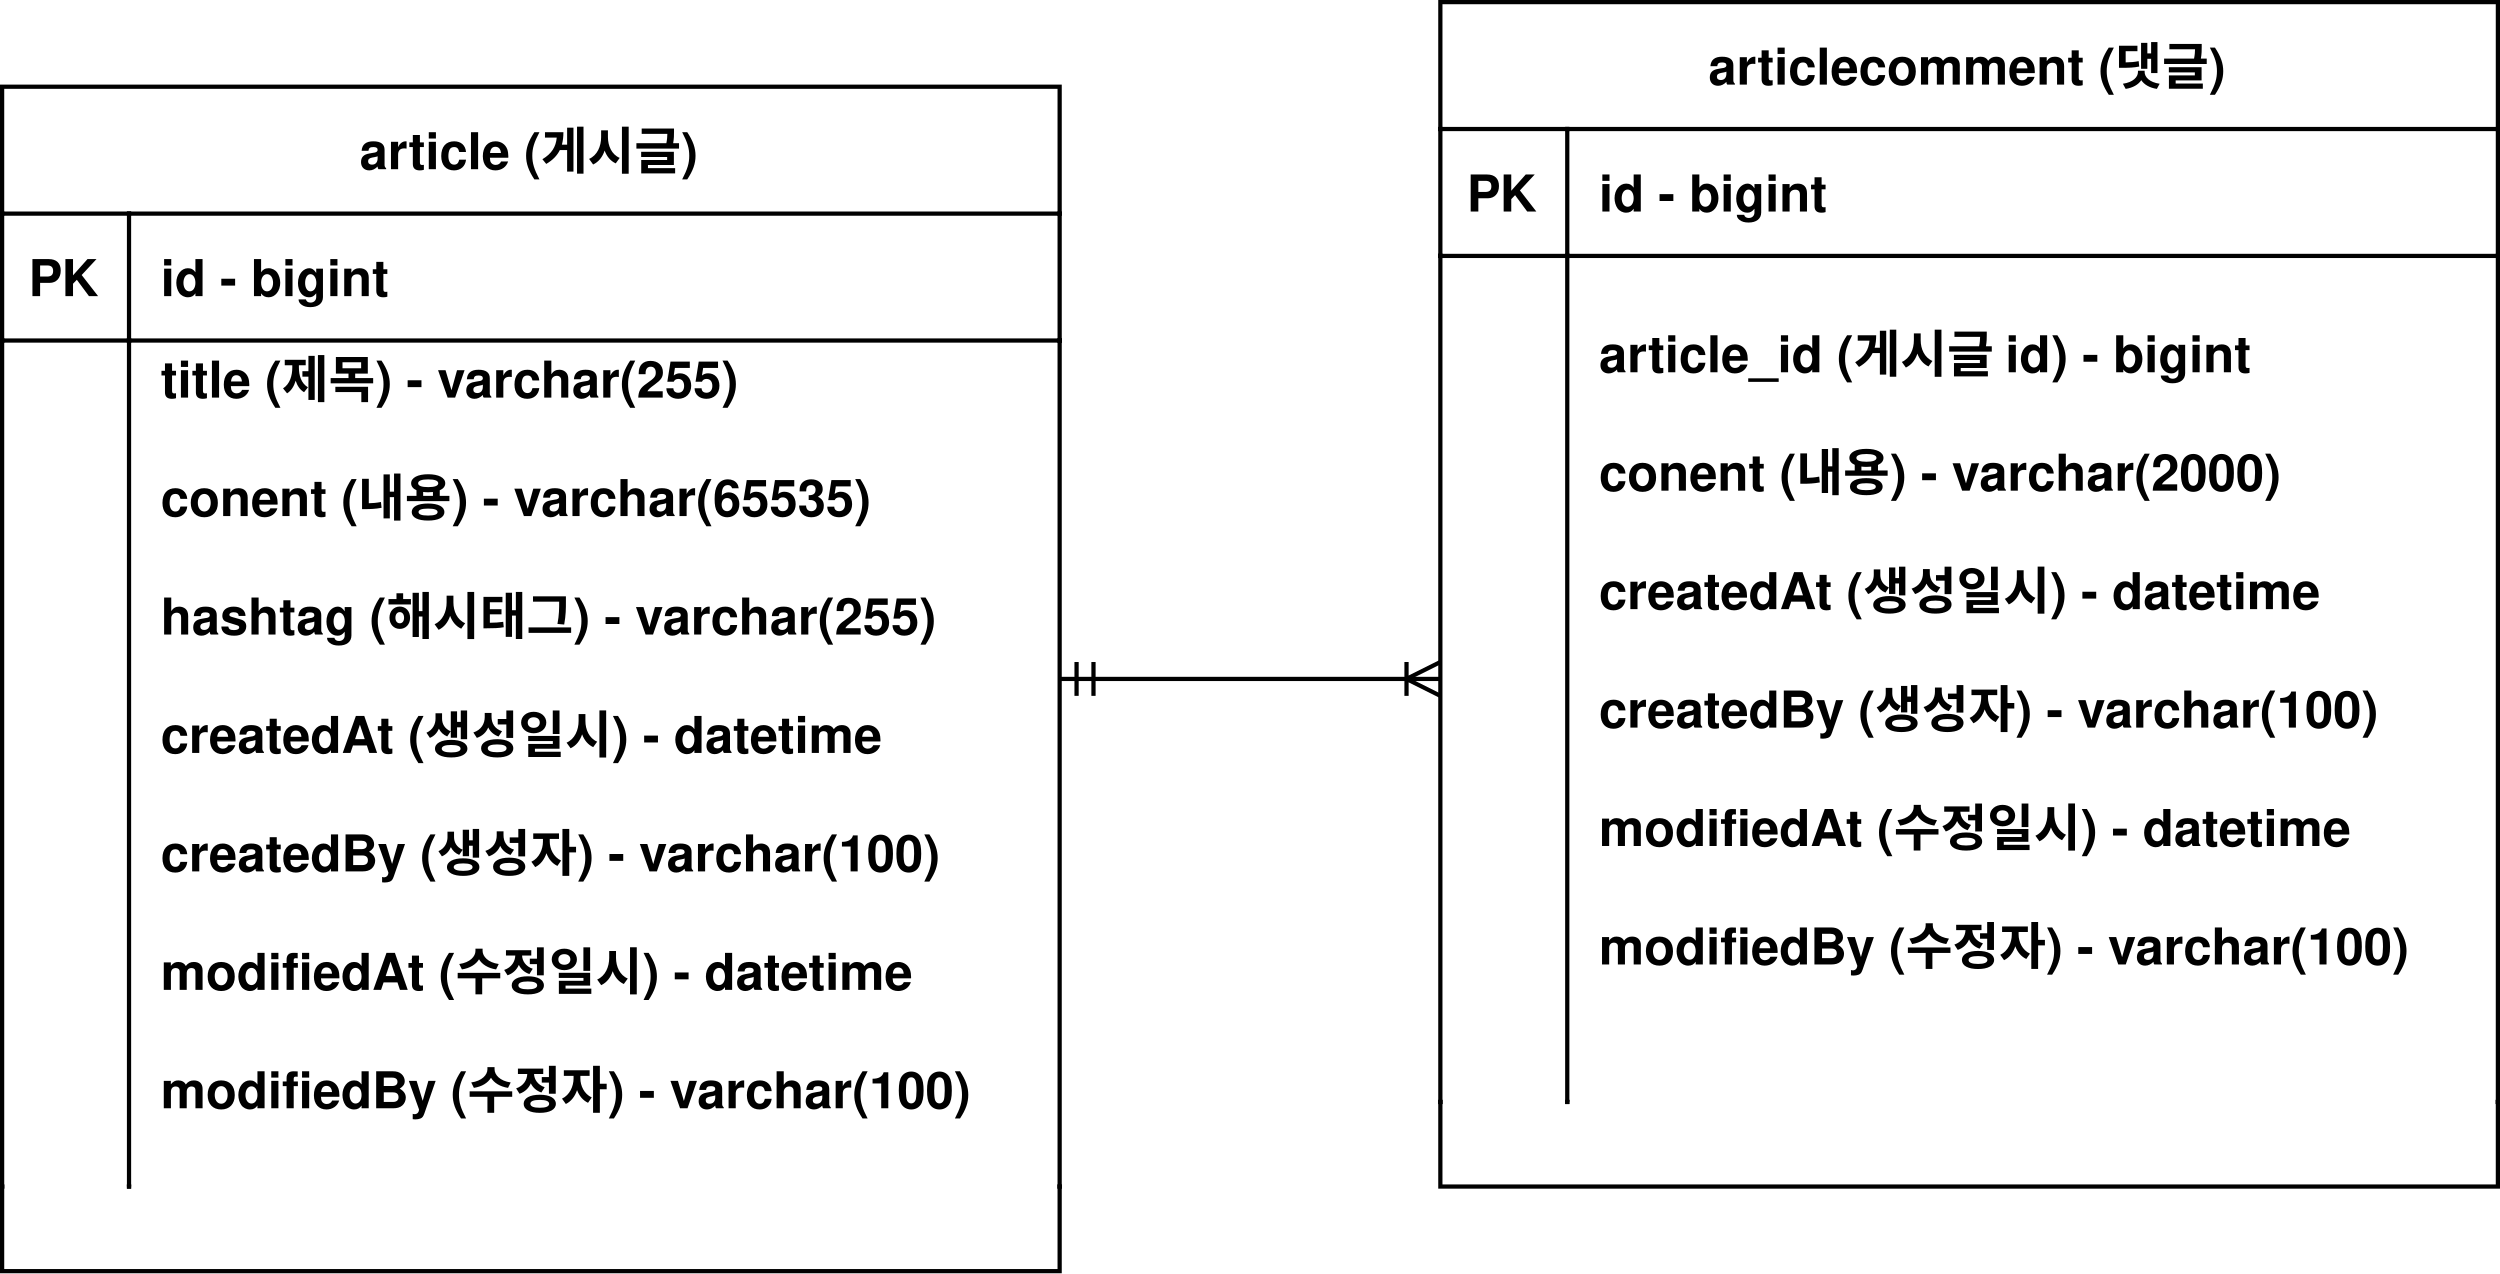
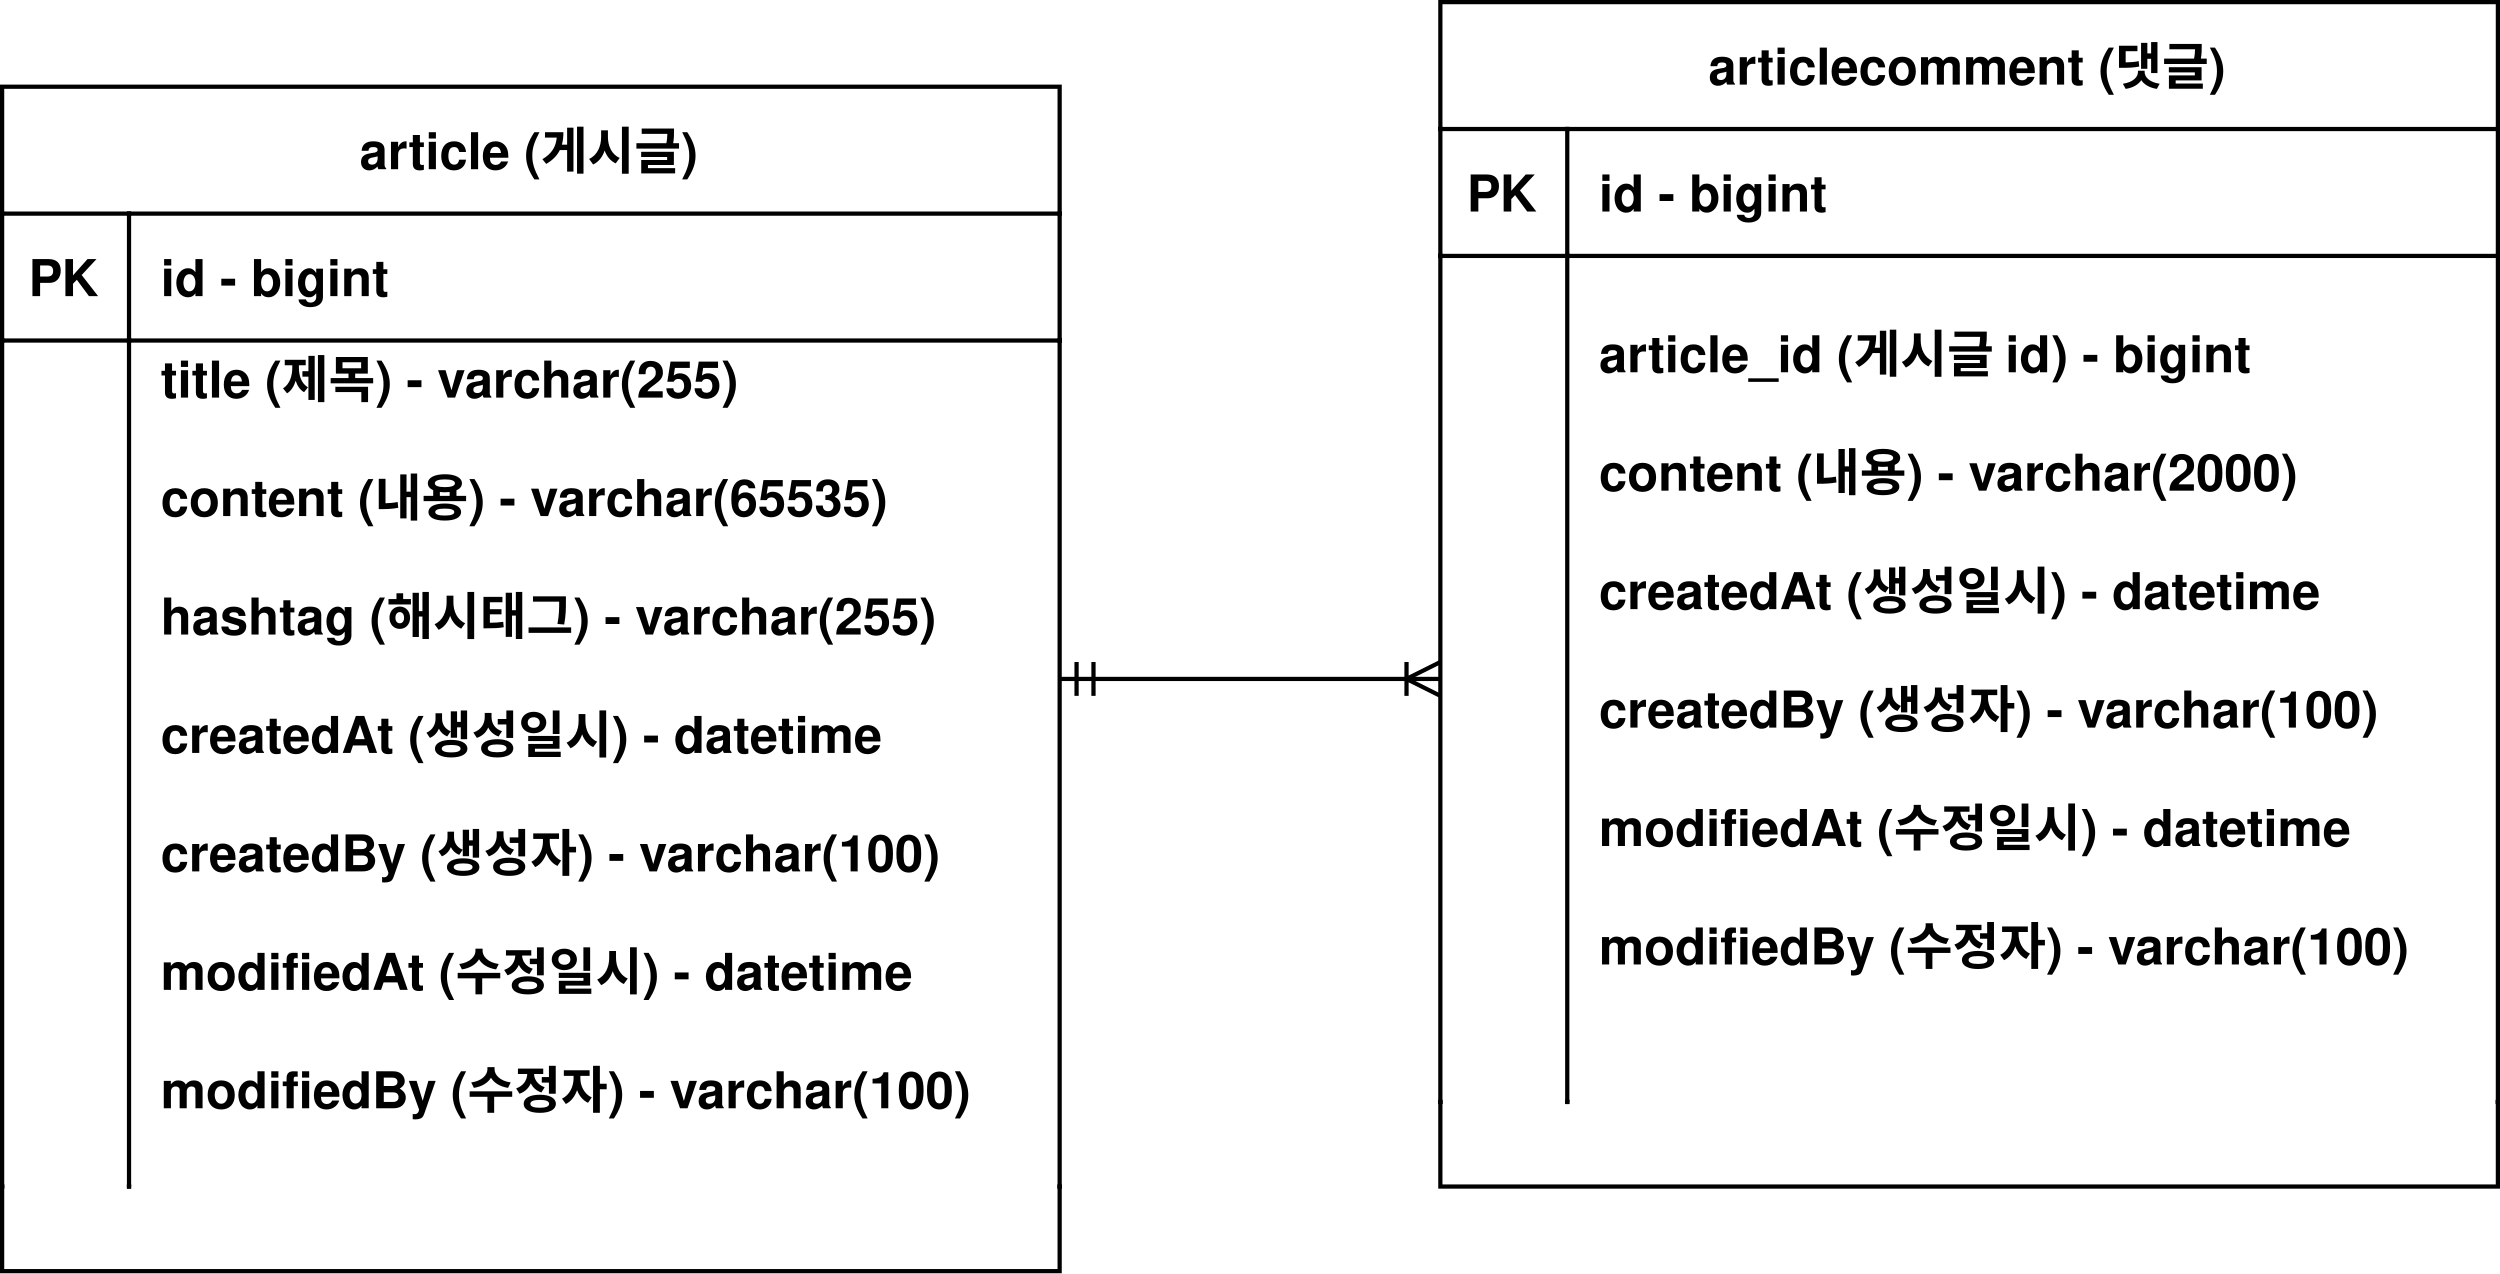
- <svg xmlns="http://www.w3.org/2000/svg" version="1.1" width="591px" height="301px" viewBox="-0.5 -0.5 591 301" content="&lt;mxfile host=&quot;app.diagrams.net&quot; modified=&quot;2022-11-16T02:42:51.736Z&quot; agent=&quot;5.0 (Windows NT 10.0; Win64; x64) AppleWebKit/537.36 (KHTML, like Gecko) Chrome/106.0.525.119 Safari/537.36&quot; etag=&quot;4Kaes3BqjttWB-YqAzCJ&quot; version=&quot;20.5.3&quot; type=&quot;github&quot;&gt;&lt;diagram id=&quot;R2lEEEUBdFMjLlhIrx00&quot; name=&quot;Page-1&quot;&gt;7Vpdb6M6EP01lroPrQiEhjwGku5Kt7nb267u18uVGxywFjAybhLur98x2AECSUnTVt12pewKD8MwnnM85lCQ5cWbzxyn4Zz5JEKm4W+QNUWmOTIM+F8acmW4NEtDwKlfmgaV4Y7+T5RRXRc8UJ9kDUfBWCRo2jQuWJKQhWjYMOds3XRbsqh51xQHpGW4W+Cobf2L+iIsrY5tVPYvhAahvvNATzjG2lkZshD7bN0wkY24YolQKd4QHuOEJALOzDH/TjiyZ6EQcqYTZF7Bbym9LwLGgojglGYXCxaDeZGBy9USxzSSZa4FclUguJ01Q5bHGRPlUbzxSCSh0jCUOV3tObutA5dxe1zgna/y6++GSL6srT/FfB7cjO7PTasMs8LRgyow5oIuoNqmcYZmE+SayPHQzEOOi8ZeYXGQY3xSNRS5BgbKmcpDge+lyc0ERFL8sQwwACMEpglM3poOinEU4TSjhXtpCWnkX+OcPQgdSI/cJd0Q/7akj/QFJl1DMDmUwSUQdyoZeRpHNEjgeAHVkXd0Ockgl2ucCeXRrp8q6YpwQTY1k6rnZ8JiIngOLuqspWijltJQk3BdEdPUtrBGStNRRqyYFmxDVwDCgcLwGDyHLTz3ApVKpHF0C6sUJ0GBWRMSWVefs/Qb5gERypAyKis6W5FynRTFp1HksYhJZBOWEO1WzM524Qfz9YwLG9mQgAfjQTWGn3TnwmNJJjgwRN6KAFBrIsFyBUvVfSKy1GlwVU15fM+EgGW3D9bDxH8c7LwJ9mPgWi+Grd3C9ua3Y9BlMNllVLS8kPo+ScpFKds0rhDvALMTgW3Vd+HYXYp9ERn2RqQGgXUkAipYVZajo+EI6J9gQVz2kPhZC9ZtnicgfdlCGvxN4xz+3dNArpC3B7vuuKWvm6V4QZPgurzycocX9ovwYqct11eq+aw86RXuNYgy+sjt3njJdn/Zdy83XqzfOyeB+0rLvi8Ao94APNKPDxb8+PbeCvcay3bcQlZQoZ+5PTQxikdtF00maDL+pDr/CvNFiPmZadtggi3CGpQAbA8B3lKtnMmLHRO5Qxlu3BXl0ratfXFCnIUCB2WgKRrbKpCSAFPkWFoLjEAOHJEgJ1BYfyL0TGWgaXEwRNAlZLJT5FZ6Q4f24TJBY3IwrJsfCDtDY2M3UdCGexKNmU+XtJGpg8aOBsd+aqY6bi3Vdtxeqb65RnDU/t+hXk9tG0du/ie0kX7xnrePkNQ5J/+av+cb88tk/tXy13/cng/afUSp9wWL43orAFZZ7067t0jRIef382S0I9776rtnEe+dcGpafcynud64HlgKb0K8d2M7aGH7E4n3pyBSsvldi/fueZstpN+teH9OXrxn8d5diPa79w/U7o2XbPevKt67wT3tRfyrivcnrWLrSd395xLv3TNvv4ZXD93/FX3+0F/Nitha2unNoBJ1nilV4NP0PJRin5j9pbp/qe666n7O9f4BVfew3QBaxCB+QHTVobBU5LckwoKyZFadKbEpVfbAlO/dRByp526S+BP5tQQMZ7dAjG9sjpNcS/PqVIwT/2vBGy4nTHzFC7gpz/+uD/6RgwtbD6eb+slp3tgRZPp7+aFMGXvgC+V18J270I8kJ+wl26846uBvjbyo7aqZ8gGG3bCi8Wrybr9t0Z/EjHdIVU5VXVURqhXIMncC7T5VlqVoBXqcmTCsvhQp3auve6zZDw==&lt;/diagram&gt;&lt;/mxfile&gt;" resource="https://app.diagrams.net/#Hleechando%2FFastCampusBoard%2Ffeature%252F%25231-domain%2FFastCampusBoard%2Fproject-board-erd.svg">
+ <svg xmlns="http://www.w3.org/2000/svg" version="1.1" width="591px" height="301px" viewBox="-0.5 -0.5 591 301" content="&lt;mxfile host=&quot;app.diagrams.net&quot; modified=&quot;2022-11-16T03:05:38.268Z&quot; agent=&quot;5.0 (Windows NT 10.0; Win64; x64) AppleWebKit/537.36 (KHTML, like Gecko) Chrome/106.0.525.119 Safari/537.36&quot; etag=&quot;kdWEO0ltin_piMsxsIGP&quot; version=&quot;20.5.3&quot; type=&quot;github&quot;&gt;&lt;diagram id=&quot;R2lEEEUBdFMjLlhIrx00&quot; name=&quot;Page-1&quot;&gt;7Vpdb6M6EP01lroPrQiEhjwGku5Kt7nb267u18uVGxywFjAybhLur98x2AECSUnTVt12pewKD8MwnnM8+FCQ5cWbzxyn4Zz5JEKm4W+QNUWmOTIM+F8acmW4NEtDwKlfmgaV4Y7+T5RRXRc8UJ9kDUfBWCRo2jQuWJKQhWjYMOds3XRbsqh51xQHpGW4W+Cobf2L+iIsrY5tVPYvhAahvvNATzjG2lkZshD7bN0wkY24YolQKd4QHuOEJALOzDH/TjiyZ6EQcqYTZF7Bbym9LwLGgojglGYXCxaDeZGBy9USxzSSZa4FclUguJ01Q5bHGRPlUbzxSCSh0jCUOV3tObutA5dxe1zgna/y6++GSL6srT/FfB7cjO7PTasMs8LRgyow5oIuoNqmcYZmE+SayPHQzEOOi8ZeYXGQY3xSNRS5BgbKmcpDge+lyc0ERFL8sQwwACMEpglM3poOinEU4TSjhXtpCWnkX+OcPQgdSI/cJd0Q/7akj/QFJl1DMDmUwSUQdyoZeRpHNEjgeAHVkXd0Ockgl2ucCeXRrp8q6YpwQTY1k6rnZ8JiIngOLuqspWijltJQk3BdEdPUtrBGStNRRqyYFmxDVwDCgcLwGDyHLTz3ApVKpHF0C6sUJ0GBWRMSWVefs/Qb5gERypAyKis6W5FynRTFp1HksYhJZBOWEO1WzM524Qfz9YwLG9mQgAfjQTWGn3TnwmNJJjgwRN6KAFBrIsFyBUvVfSKy1GlwVU15fM+EgGW3D9bDxH8c7LwJ9mPgWi+Grd3C9ua3Y9BlMNllVLS8kPo+ScpFKds0rhDvALMTgW3Vd+HYXYp9ERn2RqQGgXUkAipYVZajo+EI6J9gQVz2kPhZC9ZtnicgfdlCGvxN4xz+3dNArpC3B7vuuKWvm6V4QZPgurzycocX9ovwYqct11eq+aw86RXuNYgy+sjt3njJdn/Z91luvFi/d04C95WWfV8ARr0BeKQfHyz48e29Fe41lu24haygQu+5PTQxiq22iyYTNBl/Up1/hfkixPzMtG0wwSPCGpQAbA/lDruUK2fyasdE7lDGG3eFubRta1+gEGehwEEZaIrGtgqkNMAUOZYWAyPQA0dkyAlU1p8IPVUZaFocDBG0CZnsFLmV4NChfbhM0JgcDOvmB8LO0NjYTRTE4Z5EY+bTJW1k6qCxo9Gxn5qpjltLtR23V6pvrhMctQHokK+n9o0jn/4n9JF+8Z63kZDUOSf/mr/nG/PLZP7V8td/3J4P2o1EyfcFi+N6KwBWWe9OvLdI0aHn9/NktKPe+wq8Z1HvnXBqWn3M7VxvXA8shTeh3ruxHbSw/YnU+1MQKdn8rtV797zNFtLvVr0/Jy/es3rvLkT75fsHavfGS7b7V1Xv3eCe9ib+VdX7k1ax9aTu/nOp9+6Zt9/Dq033f0WfP/RnsyK2lnb6YVCJOs+UKvCJgh5qsU/N/pLdv2R3XXY/54L/gLJ72O4ALWIQPyC66lBYKvJbEmFBWTKrzpTYlDJ7YMoXbyKO1MabJP5Efi8Bw9ktEOMbm+Mk19q8OhXjxP9a8IbLCRNf8QJuyvO/64N/5ODC1sPppn5ymjceCTL9vfxQpow98IXyOvjWXeg9yQkPk+13HHXwt0Ze1HbVTPkAw25Y0Xk1ebdft+iPYsY7pCqnqq6qCNUKZJk7gXa3lWUpWoEeZyYMq29FSvfq+x5r9gM=&lt;/diagram&gt;&lt;/mxfile&gt;" resource="https://app.diagrams.net/#Hleechando%2FFastCampusBoard%2Ffeature%252F%25231-domain%2FFastCampusBoard%2Fproject-board-erd.svg">
  <defs>
    <clipPath id="mx-clip-0-50-30-30-0">
      <rect x="0" y="50" width="30" height="30" />
    </clipPath>
    <clipPath id="mx-clip-36-50-214-30-0">
      <rect x="36" y="50" width="214" height="30" />
    </clipPath>
    <clipPath id="mx-clip-36-80-214-200-0">
      <rect x="36" y="80" width="214" height="200" />
    </clipPath>
    <clipPath id="mx-clip-340-30-30-30-0">
      <rect x="340" y="30" width="30" height="30" />
    </clipPath>
    <clipPath id="mx-clip-376-30-214-30-0">
      <rect x="376" y="30" width="214" height="30" />
    </clipPath>
    <clipPath id="mx-clip-376-60-214-200-0">
      <rect x="376" y="60" width="214" height="200" />
    </clipPath>
  </defs>
  <g>
    <path d="M 0 50 L 0 20 L 250 20 L 250 50" fill="rgb(255, 255, 255)" stroke="rgb(0, 0, 0)" stroke-miterlimit="10" pointer-events="all" />
    <path d="M 0 50 L 0 300 L 250 300 L 250 50" fill="none" stroke="rgb(0, 0, 0)" stroke-miterlimit="10" pointer-events="none" />
    <path d="M 0 50 L 250 50" fill="none" stroke="rgb(0, 0, 0)" stroke-miterlimit="10" pointer-events="none" />
    <path d="M 30 50 L 30 80 L 30 280" fill="none" stroke="rgb(0, 0, 0)" stroke-miterlimit="10" pointer-events="none" />
    <g fill="rgb(0, 0, 0)" font-family="Helvetica" font-weight="bold" pointer-events="none" text-anchor="middle" font-size="12px">
      <text x="124.5" y="39.5">article (게시글)</text>
    </g>
    <path d="M 0 50 M 250 50 M 250 80 L 0 80" fill="none" stroke="rgb(0, 0, 0)" stroke-linecap="square" stroke-miterlimit="10" pointer-events="none" />
    <path d="M 0 50 M 30 50 M 30 80 M 0 80" fill="none" stroke="rgb(0, 0, 0)" stroke-linecap="square" stroke-miterlimit="10" pointer-events="none" />
    <g fill="rgb(0, 0, 0)" font-family="Helvetica" font-weight="bold" pointer-events="none" clip-path="url(#mx-clip-0-50-30-30-0)" text-anchor="middle" font-size="12px">
      <text x="14.5" y="69.5">PK</text>
    </g>
    <path d="M 30 50 M 250 50 M 250 80 M 30 80" fill="none" stroke="rgb(0, 0, 0)" stroke-linecap="square" stroke-miterlimit="10" pointer-events="none" />
    <g fill="rgb(0, 0, 0)" font-family="Helvetica" font-weight="bold" text-decoration="underline" pointer-events="none" clip-path="url(#mx-clip-36-50-214-30-0)" font-size="12px">
      <text x="37.5" y="69.5">id - bigint</text>
    </g>
    <path d="M 0 80 M 250 80 M 250 280 M 0 280" fill="none" stroke="rgb(0, 0, 0)" stroke-linecap="square" stroke-miterlimit="10" pointer-events="none" />
    <path d="M 0 80 M 30 80 M 30 280 M 0 280" fill="none" stroke="rgb(0, 0, 0)" stroke-linecap="square" stroke-miterlimit="10" pointer-events="none" />
    <path d="M 30 80 M 250 80 M 250 280 M 30 280" fill="none" stroke="rgb(0, 0, 0)" stroke-linecap="square" stroke-miterlimit="10" pointer-events="none" />
    <g fill="rgb(0, 0, 0)" font-family="Helvetica" font-weight="bold" pointer-events="none" clip-path="url(#mx-clip-36-80-214-200-0)" font-size="12px">
      <text x="37.5" y="93.5">title (제목) - varchar(255)</text>
-       <text x="37.5" y="121.5">conent (내용) - varchar(65535)</text>
+       <text x="37.5" y="121.5">content (내용) - varchar(65535)</text>
      <text x="37.5" y="149.5">hashtag (해시태그) - varchar(255)</text>
      <text x="37.5" y="177.5">createdAt (생성일시) - datetime</text>
      <text x="37.5" y="205.5">createdBy (생성자) - varchar(100)</text>
      <text x="37.5" y="233.5">modifiedAt (수정일시) - datetime</text>
      <text x="37.5" y="261.5">modifiedBy (수정자) - varchar(100)</text>
    </g>
    <path d="M 340 30 L 340 0 L 590 0 L 590 30" fill="rgb(255, 255, 255)" stroke="rgb(0, 0, 0)" stroke-miterlimit="10" pointer-events="none" />
    <path d="M 340 30 L 340 280 L 590 280 L 590 30" fill="none" stroke="rgb(0, 0, 0)" stroke-miterlimit="10" pointer-events="none" />
    <path d="M 340 30 L 590 30" fill="none" stroke="rgb(0, 0, 0)" stroke-miterlimit="10" pointer-events="none" />
    <path d="M 370 30 L 370 60 L 370 260" fill="none" stroke="rgb(0, 0, 0)" stroke-miterlimit="10" pointer-events="none" />
    <g fill="rgb(0, 0, 0)" font-family="Helvetica" font-weight="bold" pointer-events="none" text-anchor="middle" font-size="12px">
      <text x="464.5" y="19.5">articlecomment (댓글)</text>
    </g>
    <path d="M 340 30 M 590 30 M 590 60 L 340 60" fill="none" stroke="rgb(0, 0, 0)" stroke-linecap="square" stroke-miterlimit="10" pointer-events="none" />
    <path d="M 340 30 M 370 30 M 370 60 M 340 60" fill="none" stroke="rgb(0, 0, 0)" stroke-linecap="square" stroke-miterlimit="10" pointer-events="none" />
    <g fill="rgb(0, 0, 0)" font-family="Helvetica" font-weight="bold" pointer-events="none" clip-path="url(#mx-clip-340-30-30-30-0)" text-anchor="middle" font-size="12px">
      <text x="354.5" y="49.5">PK</text>
    </g>
    <path d="M 370 30 M 590 30 M 590 60 M 370 60" fill="none" stroke="rgb(0, 0, 0)" stroke-linecap="square" stroke-miterlimit="10" pointer-events="none" />
    <g fill="rgb(0, 0, 0)" font-family="Helvetica" font-weight="bold" text-decoration="underline" pointer-events="none" clip-path="url(#mx-clip-376-30-214-30-0)" font-size="12px">
      <text x="377.5" y="49.5">id - bigint</text>
    </g>
    <path d="M 340 60 M 590 60 M 590 260 M 340 260" fill="none" stroke="rgb(0, 0, 0)" stroke-linecap="square" stroke-miterlimit="10" pointer-events="none" />
    <path d="M 340 60 M 370 60 M 370 260 M 340 260" fill="none" stroke="rgb(0, 0, 0)" stroke-linecap="square" stroke-miterlimit="10" pointer-events="none" />
    <path d="M 370 60 M 590 60 M 590 260 M 370 260" fill="none" stroke="rgb(0, 0, 0)" stroke-linecap="square" stroke-miterlimit="10" pointer-events="none" />
    <g fill="rgb(0, 0, 0)" font-family="Helvetica" font-weight="bold" pointer-events="none" clip-path="url(#mx-clip-376-60-214-200-0)" font-size="12px">
      <text x="377.5" y="87.5">article_id (게시글 id) - bigint</text>
-       <text x="377.5" y="115.5">conent (내용) - varchar(2000)</text>
+       <text x="377.5" y="115.5">content (내용) - varchar(2000)</text>
      <text x="377.5" y="143.5">createdAt (생성일시) - datetime</text>
      <text x="377.5" y="171.5">createdBy (생성자) - varchar(100)</text>
      <text x="377.5" y="199.5">modifiedAt (수정일시) - datetime</text>
      <text x="377.5" y="227.5">modifiedBy (수정자) - varchar(100)</text>
    </g>
    <path d="M 250 160 L 280 160 L 310 160 L 340 160" fill="none" stroke="rgb(0, 0, 0)" stroke-miterlimit="10" pointer-events="none" />
    <path d="M 254 156 L 254 164 M 258 156 L 258 164" fill="none" stroke="rgb(0, 0, 0)" stroke-miterlimit="10" pointer-events="none" />
    <path d="M 332 164 L 332 156 M 340 156 L 332 160 L 340 164" fill="none" stroke="rgb(0, 0, 0)" stroke-miterlimit="10" pointer-events="none" />
  </g>
</svg>
